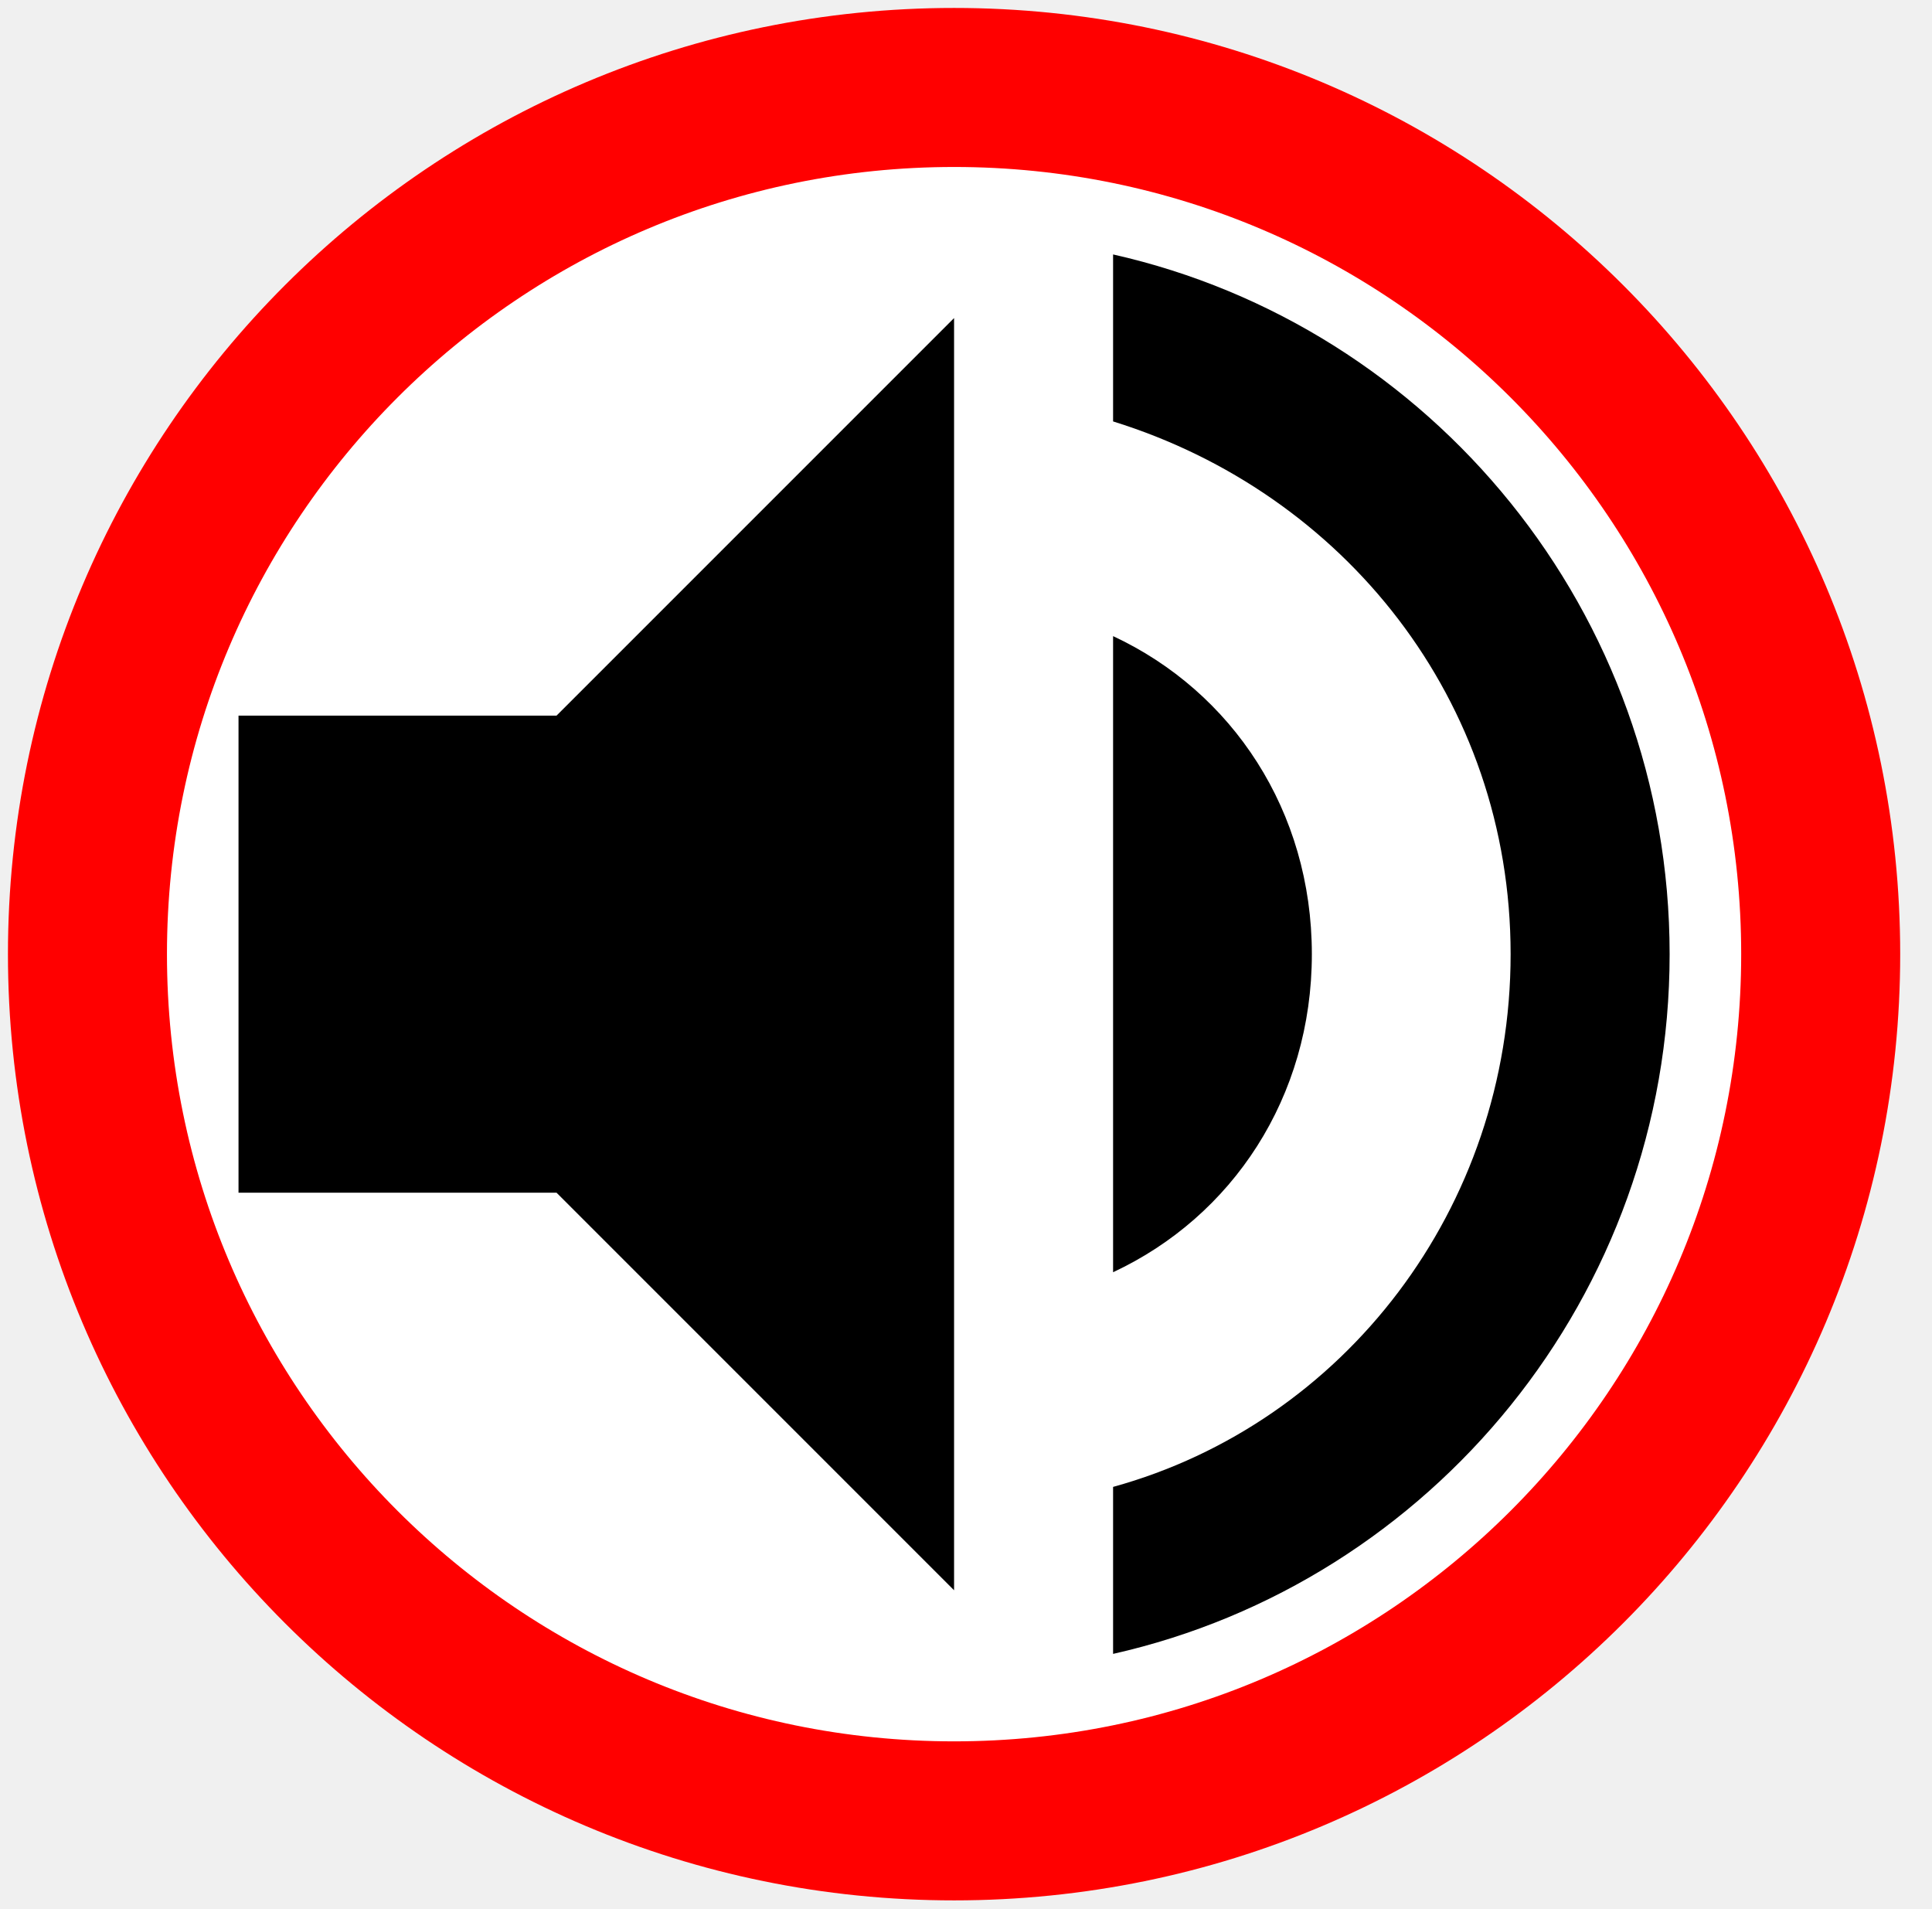
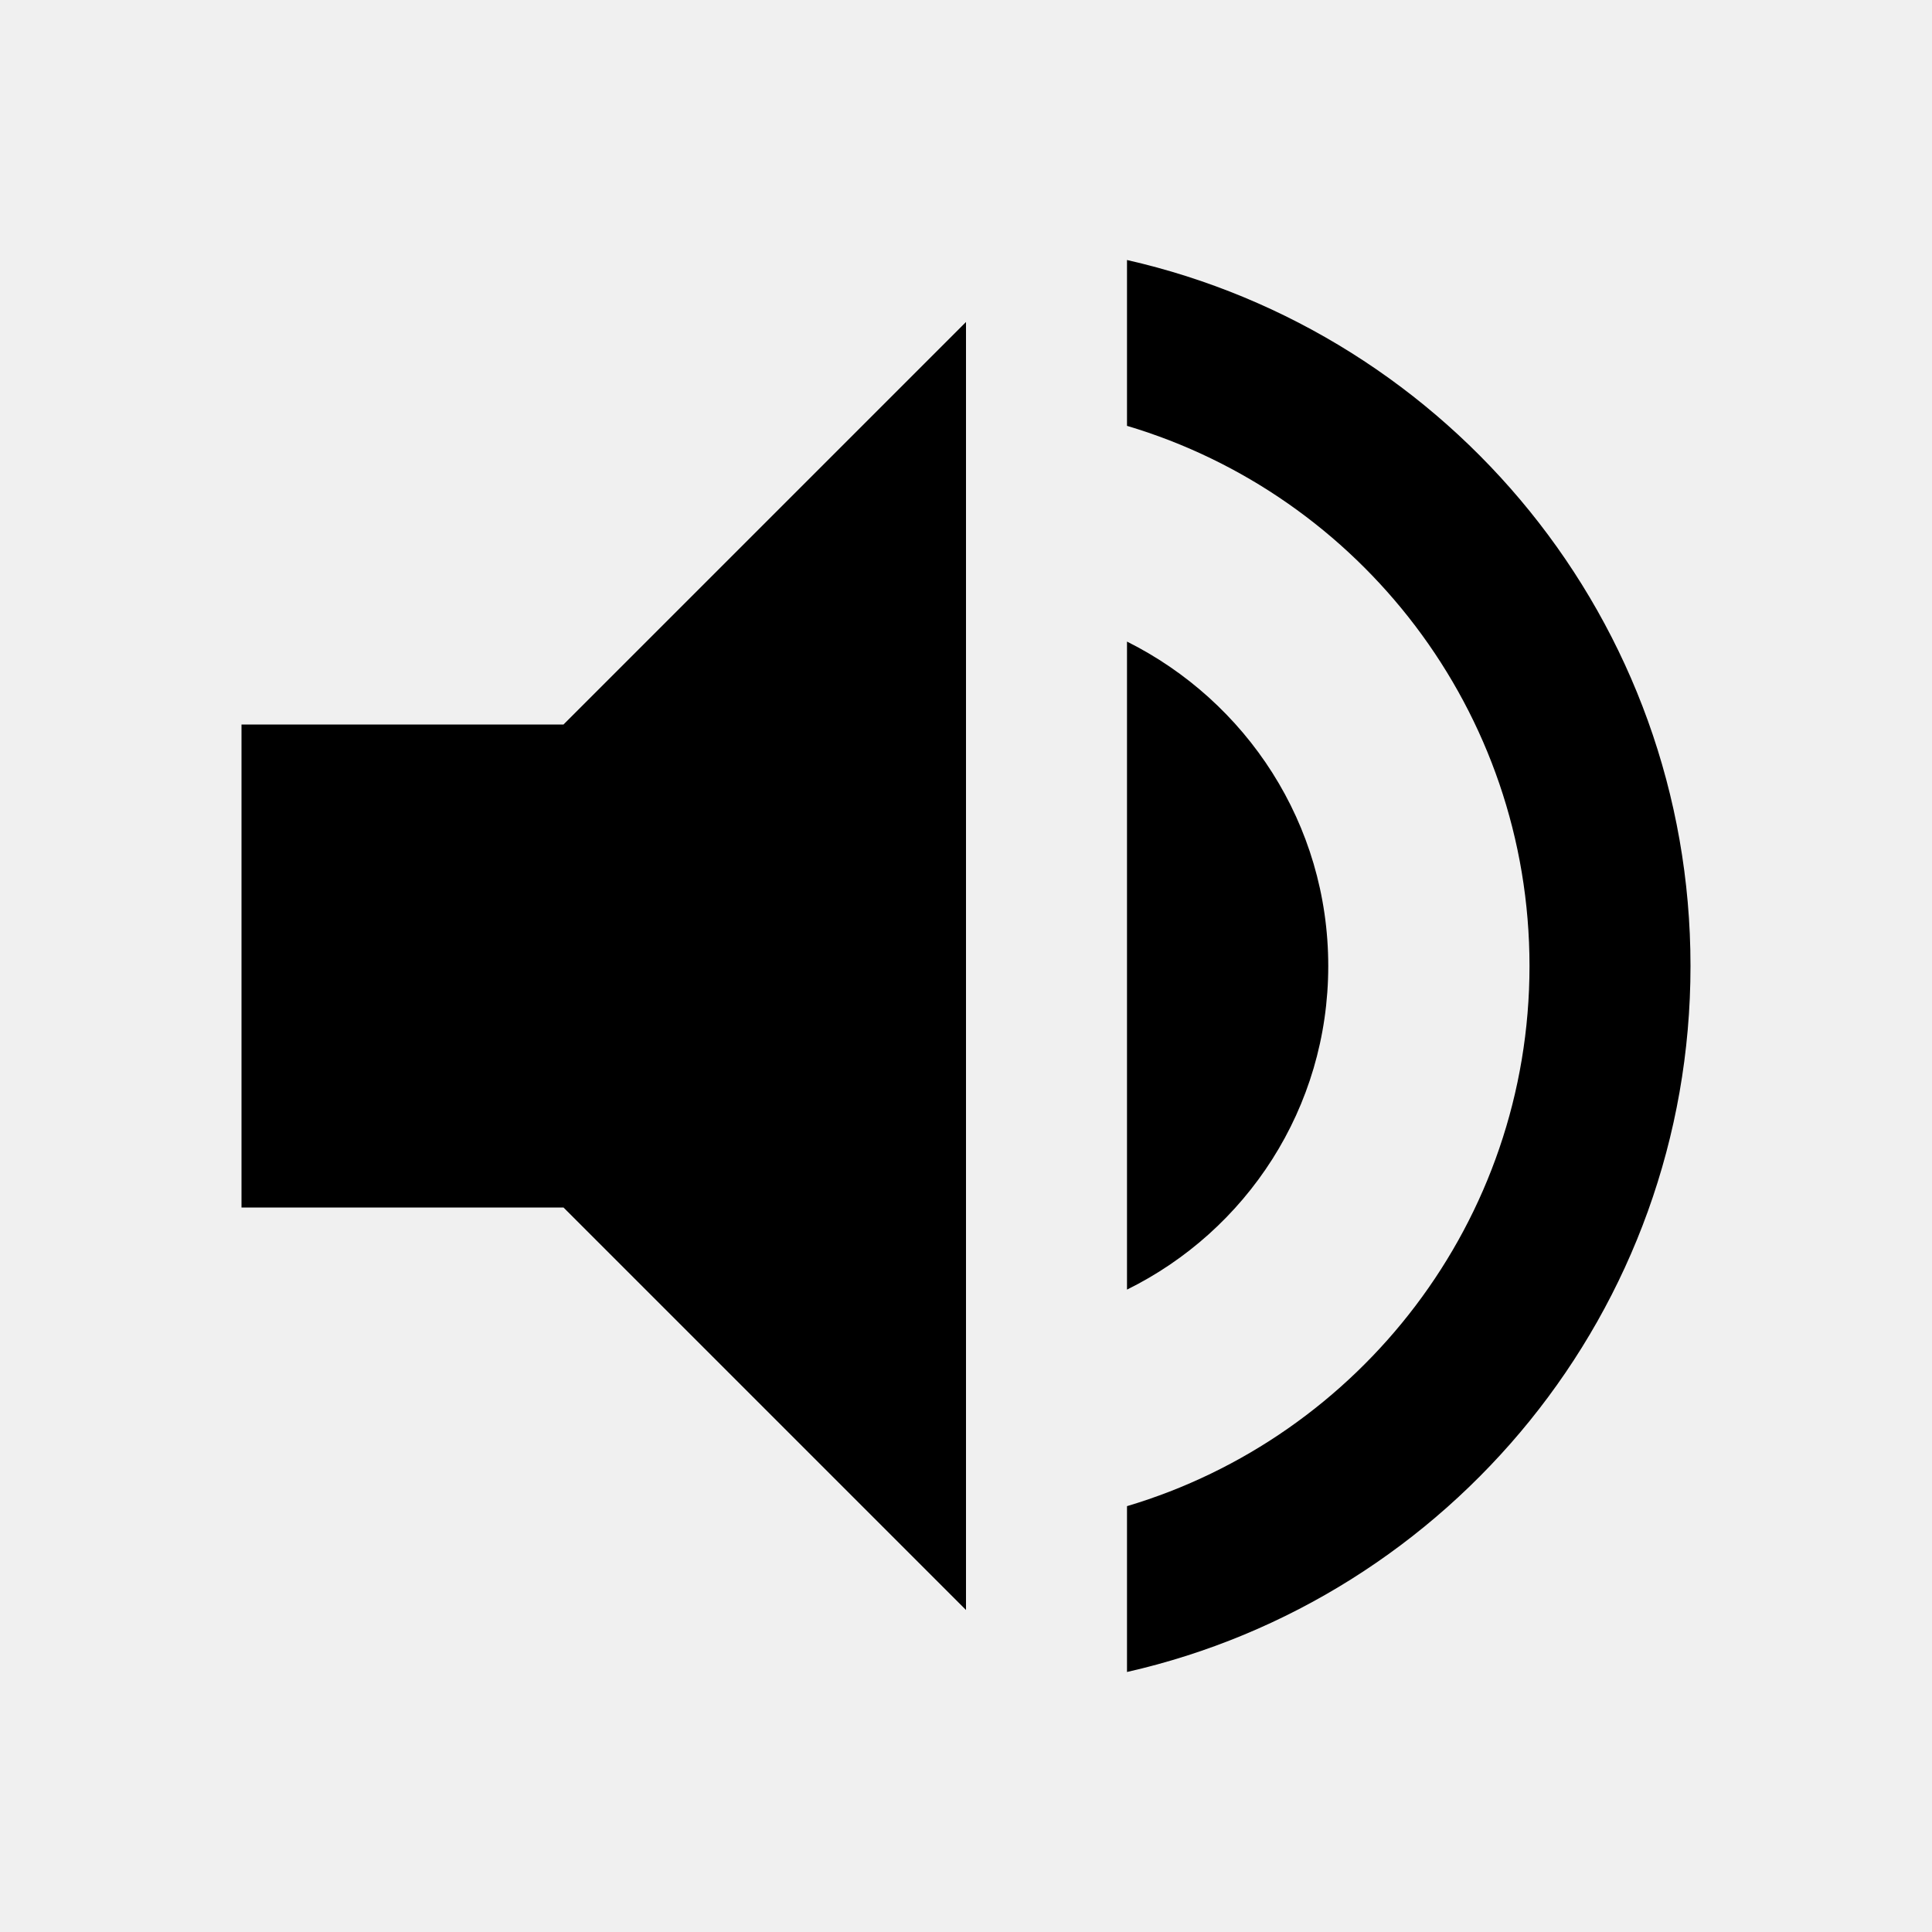
- <svg xmlns="http://www.w3.org/2000/svg" version="1.1" id="Ebene_1" x="0px" y="0px" viewBox="0 0 24.3 24" style="enable-background:new 0 0 24.3 24;" xml:space="preserve">
-   <style type="text/css">
- 	.st0{fill:none;}
- 	.st1{fill:#FFFFFF;}
- 	.st2{fill:none;stroke:#FF0000;stroke-width:2;stroke-miterlimit:10;}
- </style>
-   <path d="M16.5,12c0-1.8-1-3.3-2.5-4v2.2l2.5,2.4C16.5,12.4,16.5,12.2,16.5,12z M19,12c0,0.9-0.2,1.8-0.5,2.6l1.5,1.5  c0.7-1.2,1-2.6,1-4.1c0-4.3-3-7.9-7-8.8v2.1C16.9,6.1,19,8.8,19,12z M4.3,3L3,4.3L7.7,9H3v6h4l5,5v-6.7l4.2,4.2  c-0.7,0.5-1.4,0.9-2.2,1.2v2.1c1.4-0.3,2.6-1,3.7-1.8l2,2l1.3-1.3l-9-9L4.3,3z M12,4L9.9,6.1L12,8.2V4z" />
-   <path class="st0" d="M0,0h24v24H0V0z" />
-   <circle class="st1" cx="12" cy="12" r="10.9" />
-   <path d="M3,9v6h4l5,5V4L7,9H3z M16.5,12c0-1.8-1-3.3-2.5-4v8C15.5,15.3,16.5,13.8,16.5,12z M14,3.2v2.1c2.9,0.9,5,3.5,5,6.7  s-2.1,5.9-5,6.7v2.1c4-0.9,7-4.5,7-8.8S18,4.1,14,3.2z" />
-   <circle class="st2" cx="12" cy="12" r="10.9" />
-   <path class="st0" d="M0,0h24v24H0V0z" />
+ <svg xmlns="http://www.w3.org/2000/svg" width="100%" height="100%" viewBox="0 0 24 24">
+   <path d="M3 9v6h4l5 5V4L7 9H3zm13.5 3c0-1.77-1.02-3.29-2.5-4.03v8.05c1.48-.73 2.5-2.25 2.5-4.02zM14 3.23v2.06c2.89.86 5 3.54 5 6.71s-2.11 5.85-5 6.71v2.06c4.01-.91 7-4.49 7-8.77s-2.99-7.86-7-8.77z" />
+   <path d="M0 0h24v24H0z" fill="none" />
</svg>
